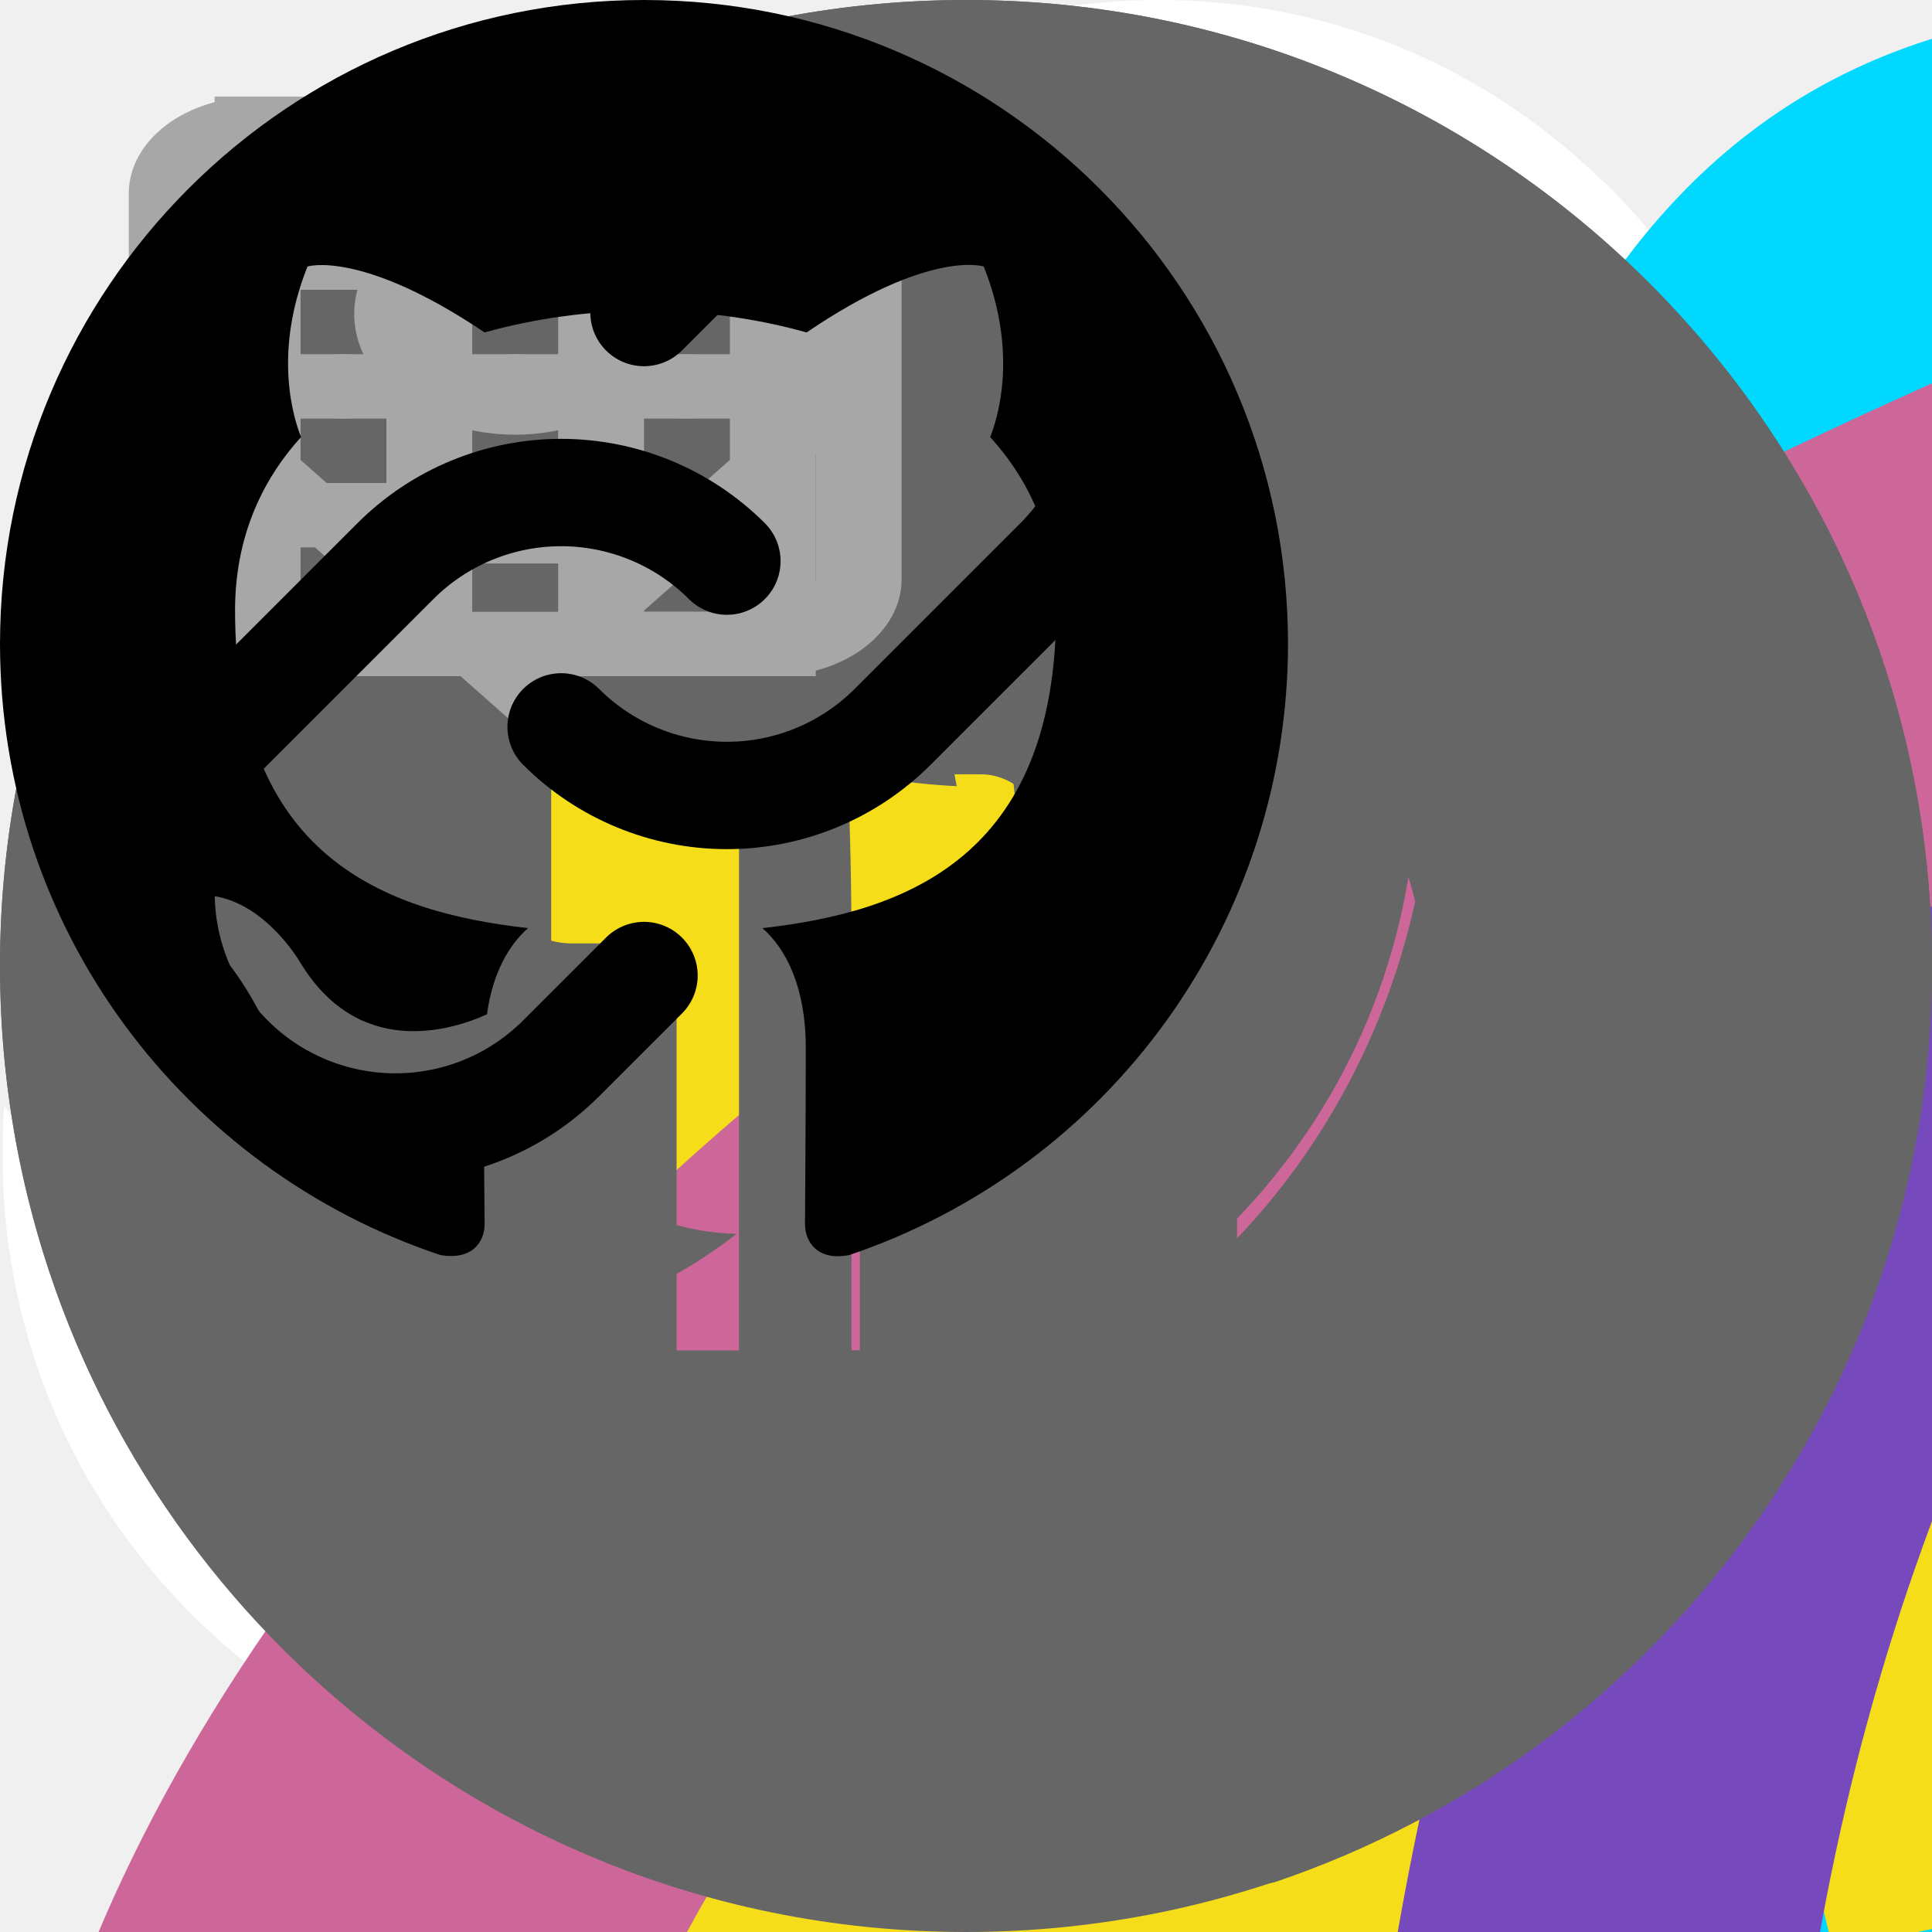
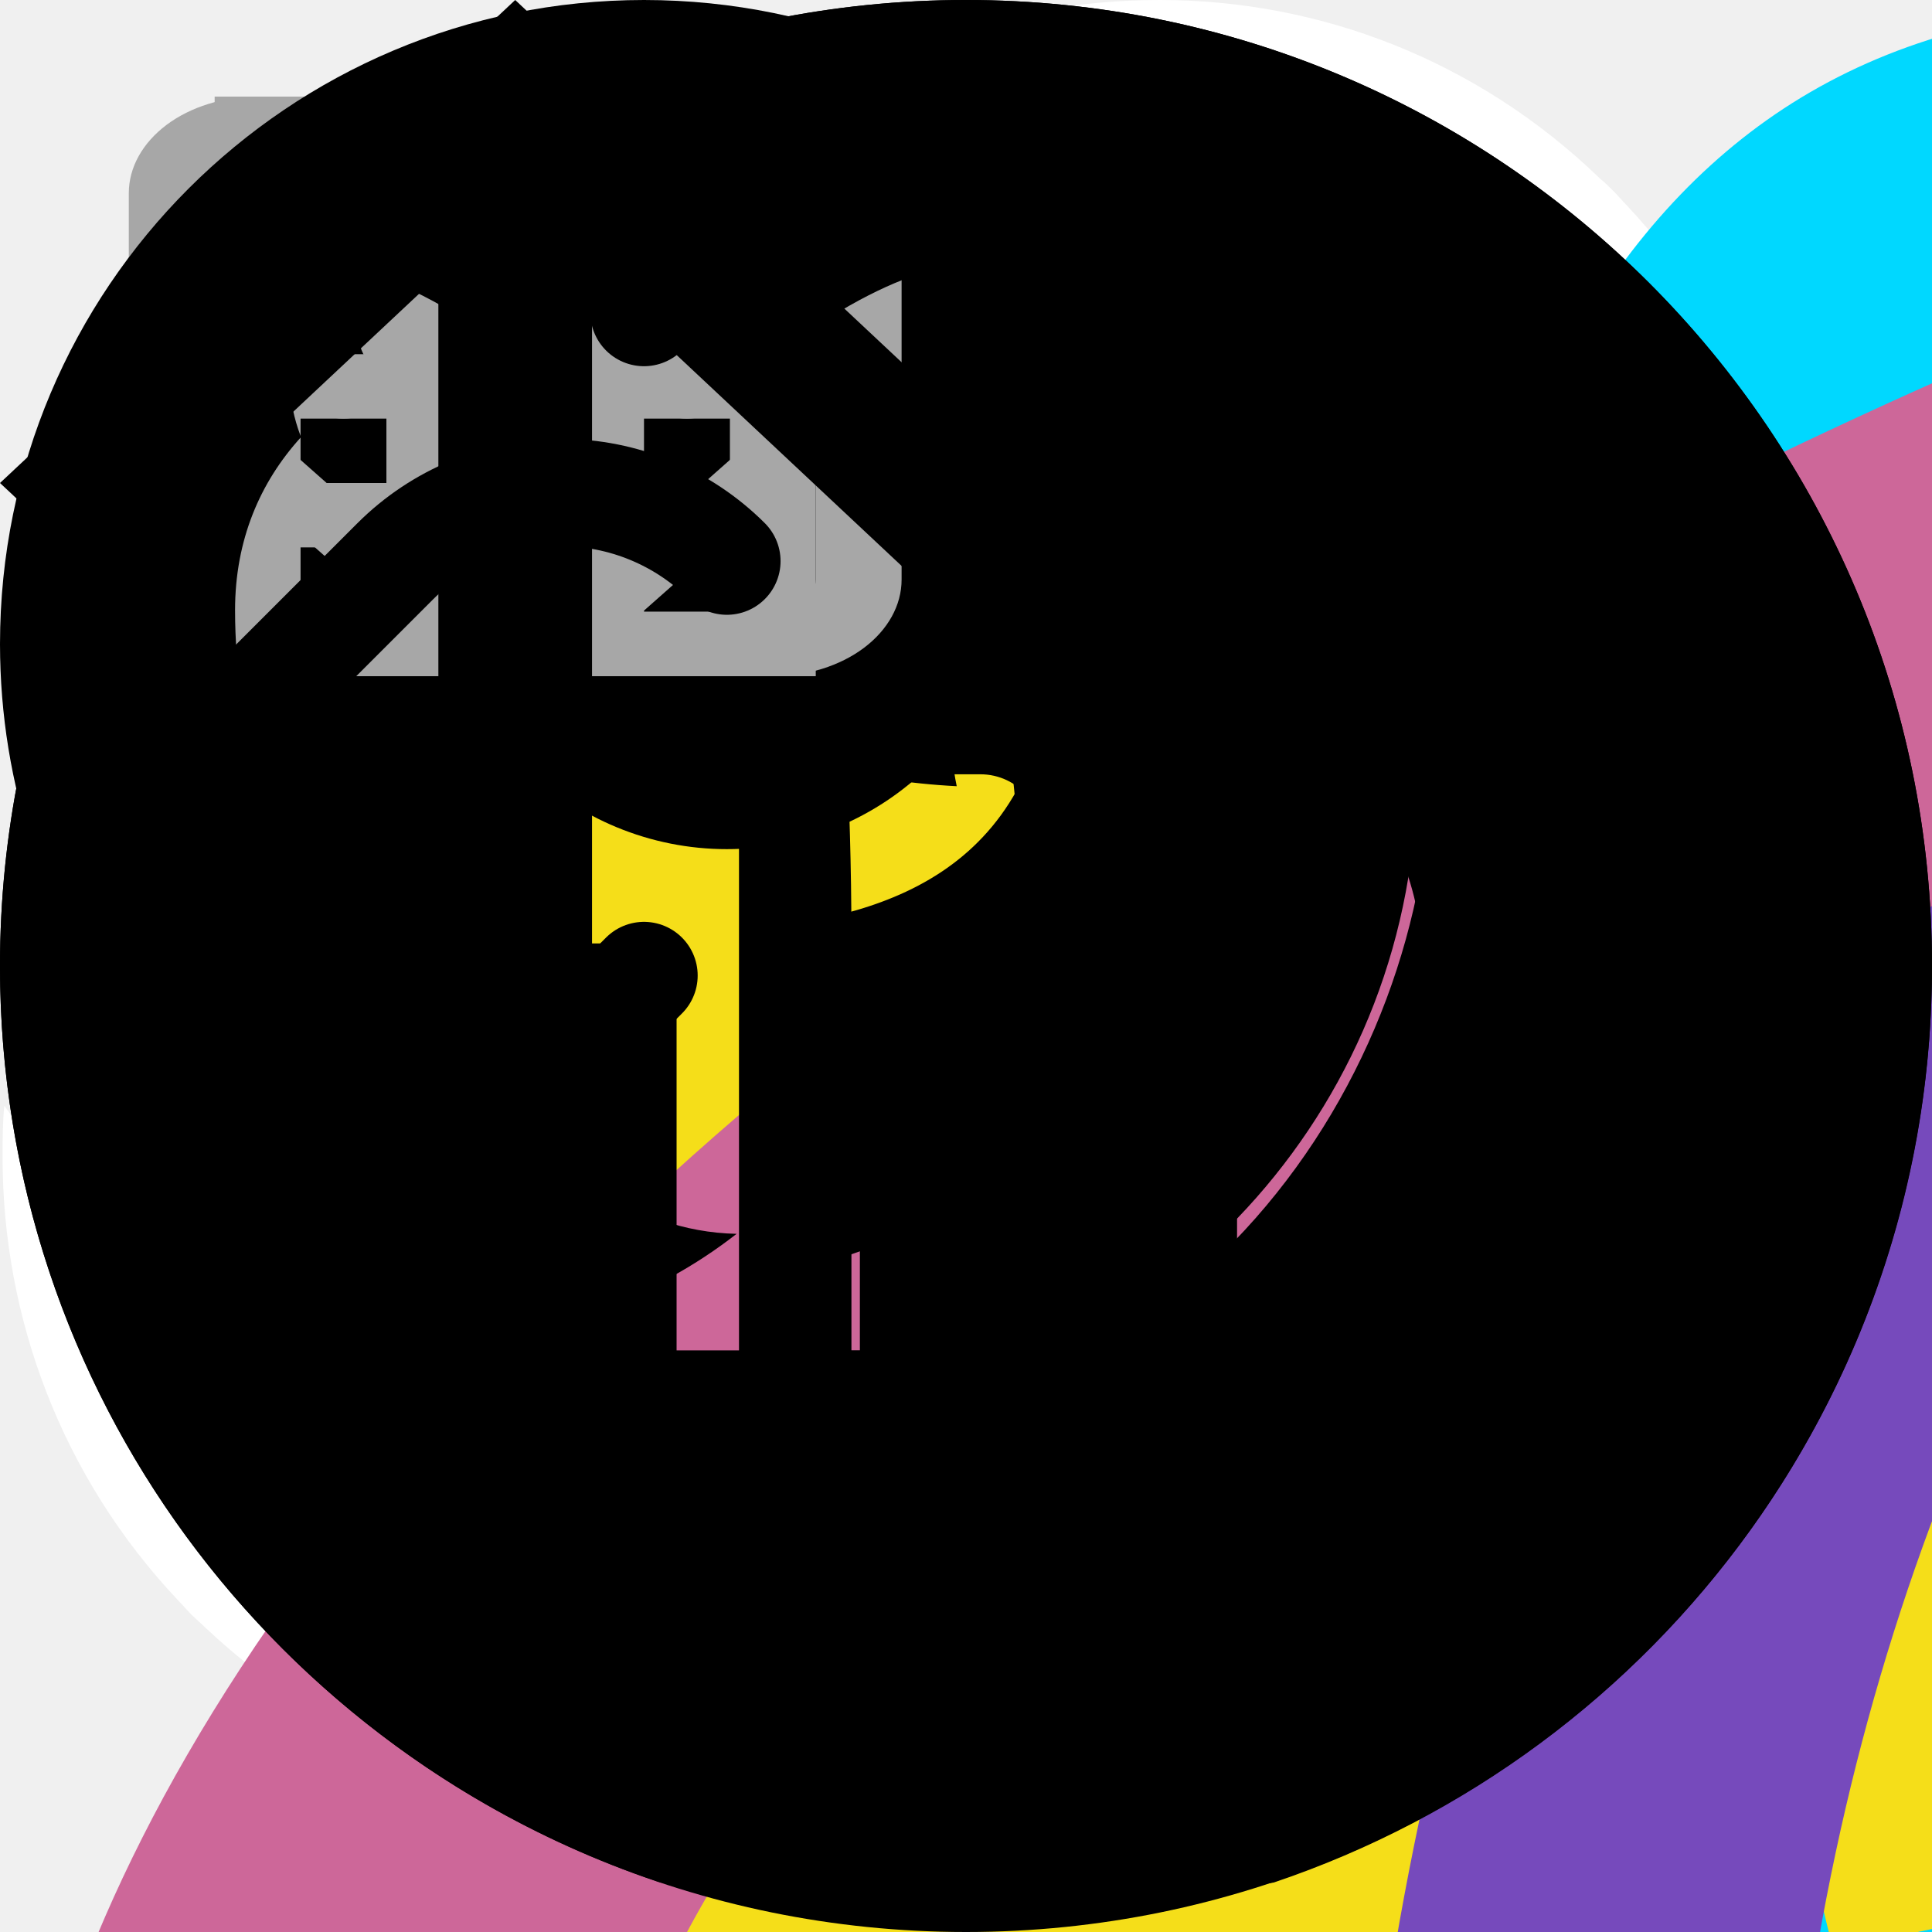
<svg xmlns="http://www.w3.org/2000/svg" width="30" height="30" viewBox="0 0 30 30" fill="none">
  <g id="logo">
    <g id="Icon" clip-path="url(#clip0_405_9370)">
      <path id="Vector" d="M19.741 20.527C19.768 20.447 19.781 20.367 19.795 20.301C19.981 19.541 20.074 18.756 20.074 17.97C20.074 17.823 20.074 17.663 20.074 17.517C20.074 17.397 20.061 17.29 20.048 17.17C19.661 17.716 19.222 18.236 18.742 18.715C17.477 19.981 15.998 20.913 14.426 21.513C14.346 21.54 14.253 21.566 14.173 21.606C13.507 21.846 12.828 22.019 12.135 22.139C11.443 22.259 10.75 22.312 10.057 22.312C9.804 22.312 9.551 22.312 9.298 22.285C9.165 22.285 9.018 22.259 8.885 22.259C8.232 22.192 7.566 22.072 6.927 21.913H6.913C4.889 21.38 2.957 20.314 1.372 18.715C0.879 18.223 0.453 17.716 0.067 17.17C0.04 17.437 0.04 17.703 0.04 17.97C0.04 20.447 0.946 22.925 2.771 24.856C2.837 24.923 2.904 25.003 2.971 25.07C3.037 25.136 3.117 25.203 3.184 25.269C5.115 27.094 7.58 28 10.07 28C11.283 28 12.495 27.787 13.64 27.347C14.919 26.854 16.131 26.095 17.17 25.056C18.476 23.751 19.342 22.192 19.781 20.527H19.741Z" fill="#fff" />
      <path id="Vector_2" d="M8.272 7.473C8.272 7.473 8.246 7.606 8.232 7.673C8.073 8.339 7.979 9.031 7.953 9.724C7.953 9.831 7.953 9.937 7.953 10.044C7.953 10.19 7.953 10.35 7.953 10.497C7.953 10.603 7.966 10.723 7.979 10.83C8.366 10.284 8.805 9.777 9.285 9.284C10.55 8.019 12.029 7.087 13.601 6.487C13.681 6.461 13.747 6.434 13.827 6.407C13.854 6.407 13.867 6.394 13.88 6.381L13.947 6.354C13.947 6.354 13.987 6.341 14.014 6.327H14.04C14.04 6.327 14.12 6.301 14.16 6.274C14.213 6.261 14.253 6.247 14.307 6.234H14.36C14.36 6.234 14.4 6.207 14.413 6.207H14.44C14.44 6.207 14.453 6.207 14.466 6.194H14.493C14.586 6.154 14.693 6.128 14.786 6.101C14.866 6.074 14.946 6.061 15.026 6.048C15.053 6.048 15.066 6.048 15.079 6.034C15.092 6.034 15.119 6.034 15.133 6.021C15.172 6.021 15.212 6.008 15.252 5.994C15.332 5.981 15.412 5.954 15.492 5.941C15.572 5.928 15.652 5.914 15.732 5.901C15.772 5.901 15.799 5.888 15.838 5.874H15.865C15.865 5.874 15.932 5.861 15.972 5.848C16.052 5.834 16.131 5.821 16.211 5.808C16.371 5.781 16.531 5.768 16.691 5.755C16.931 5.728 17.171 5.715 17.41 5.701C17.597 5.701 17.783 5.701 17.97 5.701C18.236 5.701 18.503 5.701 18.756 5.728C19.542 5.781 20.341 5.901 21.1 6.114H21.113C23.138 6.66 25.056 7.713 26.655 9.311C27.148 9.791 27.574 10.31 27.96 10.856C27.987 10.59 27.987 10.323 27.987 10.057C27.987 7.579 27.068 5.115 25.256 3.184C25.19 3.117 25.123 3.037 25.056 2.97C24.99 2.904 24.923 2.837 24.843 2.771C22.925 0.919 20.474 0 18.01 0C16.784 0 15.559 0.213 14.4 0.653C13.108 1.146 11.909 1.905 10.87 2.944C9.564 4.249 8.699 5.808 8.259 7.473H8.272Z" fill="#fff" />
      <path id="Vector_3" d="M2.944 17.13C4.249 18.436 5.808 19.302 7.473 19.741C8.312 19.968 9.178 20.074 10.03 20.074C10.297 20.074 10.563 20.074 10.816 20.048C10.27 19.661 9.764 19.222 9.271 18.742C8.006 17.477 7.073 15.998 6.474 14.426C5.941 13.028 5.675 11.536 5.675 10.057C5.675 9.005 5.808 7.939 6.074 6.913C6.607 4.875 7.673 2.957 9.258 1.359C9.737 0.879 10.244 0.453 10.763 0.08C10.763 0.08 10.79 0.067 10.803 0.053C10.537 0.027 10.27 0.027 10.004 0.027C7.526 0.027 5.049 0.932 3.117 2.757C3.05 2.824 2.97 2.891 2.904 2.957C2.837 3.024 2.771 3.09 2.704 3.17C0.906 5.075 0 7.553 0 10.03C0 11.243 0.213 12.455 0.653 13.614C1.146 14.893 1.905 16.105 2.944 17.144V17.13Z" fill="#fff" />
      <path id="Vector_4" d="M25.07 10.883C23.764 9.578 22.206 8.712 20.541 8.272C19.915 8.099 19.275 8.006 18.622 7.952C18.409 7.939 18.196 7.926 17.97 7.926C17.823 7.926 17.663 7.926 17.517 7.926C17.397 7.926 17.29 7.939 17.17 7.952C17.717 8.339 18.236 8.778 18.716 9.271C19.342 9.897 19.901 10.59 20.367 11.309C20.834 12.028 21.22 12.801 21.513 13.587C22.046 14.999 22.312 16.478 22.312 17.956C22.312 18.356 22.285 18.742 22.259 19.142C22.232 19.408 22.206 19.661 22.152 19.928C22.086 20.327 22.006 20.714 21.899 21.1C21.366 23.138 20.301 25.07 18.716 26.655C18.236 27.134 17.717 27.574 17.17 27.96C17.437 27.987 17.703 27.987 17.97 27.987C20.447 27.987 22.912 27.081 24.843 25.256C24.91 25.189 24.976 25.123 25.056 25.056C25.136 24.989 25.189 24.923 25.256 24.843C27.081 22.912 27.987 20.447 27.987 17.97C27.987 16.757 27.774 15.545 27.334 14.4C26.841 13.107 26.082 11.909 25.043 10.87L25.07 10.883Z" fill="#fff" />
    </g>
    <defs>
      <clipPath id="clip0_405_9370">
        <rect width="28" height="28" fill="currentColor" />
      </clipPath>
    </defs>
  </g>
  <g id="css">
    <path id="Vector" d="M22.133 101.154L13.71 7.438H106.29L97.856 101.139L59.944 111.562L22.133 101.154Z" fill="#1572B6" />
    <path id="Vector_2" d="M60 103.597L90.638 95.174L97.845 15.102H60V103.597Z" fill="#33A9DC" />
    <path id="Vector_3" d="M60 49.054H75.338L76.395 37.284H60V25.79H89.062L88.785 28.872L85.939 60.549H60V49.054Z" fill="white" />
    <path id="Vector_4" d="M60.071 78.904L60.019 78.919L47.111 75.461L46.286 66.294H34.65L36.274 84.341L60.015 90.879L60.071 90.864V78.904Z" fill="#EBEBEB" />
    <path id="Vector_5" d="M74.351 60.062L72.956 75.453L60.03 78.912V90.871L83.79 84.341L83.966 82.4L85.98 60.062H74.351Z" fill="white" />
    <path id="Vector_6" d="M60.041 25.79V37.284H32.044L31.811 34.7L31.282 28.872L31.005 25.79H60.041ZM60 49.054V60.549H47.254L47.021 57.964L46.496 52.137L46.219 49.054H60Z" fill="#EBEBEB" />
  </g>
  <g id="git">
    <g clip-path="url(#clip0_2_5685)">
      <path id="Vector" d="M103.02 47.822L57.176 1.98C54.537 -0.66 50.255 -0.66 47.613 1.98L38.094 11.5L50.17 23.576C52.976 22.628 56.194 23.264 58.431 25.501C60.679 27.753 61.311 30.998 60.339 33.813L71.978 45.452C74.793 44.482 78.042 45.109 80.291 47.362C83.434 50.504 83.434 55.596 80.291 58.74C77.147 61.884 72.055 61.884 68.909 58.74C66.545 56.373 65.961 52.901 67.158 49.989L56.305 39.135L56.303 67.697C57.09 68.086 57.809 68.6 58.431 69.219C61.574 72.361 61.574 77.453 58.431 80.6C55.287 83.742 50.193 83.742 47.053 80.6C43.91 77.453 43.91 72.361 47.053 69.219C47.807 68.466 48.702 67.869 49.687 67.463V38.635C48.7 38.232 47.805 37.635 47.053 36.879C44.672 34.501 44.1 31.007 45.32 28.083L33.415 16.177L1.981 47.61C-0.66 50.252 -0.66 54.535 1.981 57.175L47.826 103.018C50.465 105.658 54.746 105.658 57.389 103.018L103.019 57.388C105.66 54.747 105.66 50.462 103.019 47.822" fill="#DE4C36" />
    </g>
    <defs>
      <clipPath id="clip0_2_5685">
        <rect width="105" height="105" fill="white" />
      </clipPath>
    </defs>
  </g>
  <g id="github">
    <path id="Vector" fill-rule="evenodd" clip-rule="evenodd" d="M44 0C19.69 0 0 19.69 0 44C0 63.47 12.595 79.915 30.085 85.745C32.285 86.13 33.11 84.81 33.11 83.655C33.11 82.61 33.055 79.145 33.055 75.46C22 77.495 19.14 72.765 18.26 70.29C17.765 69.025 15.62 65.12 13.75 64.075C12.21 63.25 10.01 61.215 13.695 61.16C17.16 61.105 19.635 64.35 20.46 65.67C24.42 72.325 30.745 70.455 33.275 69.3C33.66 66.44 34.815 64.515 36.08 63.415C26.29 62.315 16.06 58.52 16.06 41.69C16.06 36.905 17.765 32.945 20.57 29.865C20.13 28.765 18.59 24.255 21.01 18.205C21.01 18.205 24.695 17.05 33.11 22.715C36.63 21.725 40.37 21.23 44.11 21.23C47.85 21.23 51.59 21.725 55.11 22.715C63.525 16.995 67.21 18.205 67.21 18.205C69.63 24.255 68.09 28.765 67.65 29.865C70.455 32.945 72.16 36.85 72.16 41.69C72.16 58.575 61.875 62.315 52.085 63.415C53.68 64.79 55.055 67.43 55.055 71.555C55.055 77.44 55 82.17 55 83.655C55 84.81 55.825 86.185 58.025 85.745C66.76 82.796 74.35 77.182 79.727 69.694C85.104 62.205 87.997 53.219 88 44C88 19.69 68.31 0 44 0Z" fill="black" />
  </g>
  <g id="html">
    <path id="Vector" d="M22.132 102.004L13.706 7.5H106.294L97.856 101.989L59.944 112.5L22.132 102.004Z" fill="#E44F26" />
    <path id="Vector_2" d="M60 104.468L90.638 95.974L97.845 15.229H60V104.468Z" fill="#F1662A" />
    <path id="Vector_3" d="M60 50.276H44.663L43.605 38.407H60V26.816H30.938L31.215 29.929L34.061 61.867H60V50.276ZM60 80.377L59.947 80.392L47.04 76.909L46.215 67.665H34.579L36.203 85.86L59.947 92.453L60 92.438V80.377Z" fill="#EBEBEB" />
    <path id="Vector_4" d="M59.959 50.276V61.867H74.231L72.889 76.901L59.959 80.389V92.449L83.723 85.86L83.895 83.903L86.618 53.389L86.903 50.276H59.959ZM59.959 26.816V38.407H87.957L88.189 35.805L88.718 29.929L88.995 26.816H59.959Z" fill="white" />
  </g>
  <g id="js">
    <path id="Vector" d="M7.5 7.5H112.5V112.5H7.5V7.5Z" fill="#F5DE19" />
    <path id="Vector_2" d="M78.034 89.531C78.928 91.349 80.318 92.876 82.043 93.938C83.768 94.999 85.758 95.552 87.784 95.531C91.871 95.531 94.485 93.487 94.485 90.656C94.485 87.281 91.8 86.074 87.3 84.105L84.832 83.047C77.707 80.014 72.983 76.215 72.983 68.183C72.983 60.784 78.608 55.148 87.431 55.148C90.288 54.941 93.142 55.581 95.637 56.986C98.132 58.391 100.159 60.499 101.464 63.049L93.75 67.98C93.248 66.716 92.373 65.635 91.242 64.879C90.111 64.124 88.776 63.73 87.416 63.75C86.823 63.691 86.224 63.755 85.657 63.94C85.09 64.125 84.567 64.427 84.123 64.824C83.679 65.222 83.323 65.709 83.077 66.252C82.831 66.795 82.701 67.384 82.695 67.98C82.695 70.939 84.529 72.139 88.763 73.98L91.23 75.037C99.615 78.634 104.355 82.297 104.355 90.536C104.355 99.42 97.376 104.287 88.005 104.287C84.354 104.52 80.713 103.691 77.522 101.901C74.332 100.11 71.727 97.434 70.024 94.196L78.034 89.531ZM43.178 90.386C44.726 93.135 46.136 95.46 49.526 95.46C52.766 95.46 54.814 94.192 54.814 89.261V55.71H64.68V89.392C64.68 99.608 58.68 104.257 49.946 104.257C46.859 104.426 43.793 103.657 41.151 102.051C38.51 100.444 36.416 98.076 35.145 95.257L43.178 90.386Z" fill="black" />
  </g>
  <g id="react">
    <g clip-path="url(#clip0_2_5687)">
      <path id="Vector" d="M92.906 32.703C91.703 32.289 90.49 31.905 89.269 31.552C89.474 30.711 89.663 29.879 89.83 29.062C92.584 15.648 90.784 4.842 84.636 1.284C78.742 -2.127 69.102 1.429 59.366 9.933C58.406 10.773 57.468 11.637 56.552 12.524C55.939 11.934 55.315 11.356 54.68 10.789C44.477 1.696 34.249 -2.136 28.108 1.432C22.219 4.854 20.475 15.013 22.954 27.725C23.2 28.984 23.479 30.237 23.789 31.482C22.341 31.895 20.944 32.334 19.607 32.802C7.644 36.988 0.005 43.548 0.005 50.353C0.005 57.381 8.206 64.43 20.666 68.704C21.676 69.049 22.695 69.369 23.721 69.663C23.387 71.004 23.092 72.354 22.834 73.711C20.471 86.204 22.316 96.122 28.189 99.522C34.255 103.033 44.437 99.425 54.35 90.727C55.154 90.02 55.941 89.293 56.708 88.546C57.7 89.507 58.719 90.439 59.763 91.343C69.366 99.636 78.85 102.985 84.718 99.576C90.778 96.055 92.748 85.4 90.191 72.436C89.989 71.42 89.763 70.409 89.513 69.405C90.228 69.192 90.93 68.973 91.614 68.746C104.567 64.438 112.995 57.475 112.995 50.353C112.995 43.523 105.109 36.919 92.906 32.703ZM90.096 64.147C89.478 64.353 88.844 64.55 88.198 64.743C86.768 60.2 84.838 55.368 82.477 50.376C84.73 45.504 86.586 40.734 87.976 36.22C89.132 36.556 90.253 36.91 91.335 37.283C101.791 40.896 108.168 46.237 108.168 50.353C108.168 54.737 101.28 60.428 90.096 64.147ZM85.456 73.376C86.586 79.109 86.748 84.292 85.999 88.344C85.326 91.984 83.973 94.412 82.299 95.384C78.738 97.453 71.123 94.764 62.911 87.671C61.94 86.831 60.993 85.963 60.07 85.07C63.254 81.576 66.436 77.513 69.541 73.001C75.004 72.514 80.164 71.719 84.844 70.633C85.069 71.543 85.273 72.457 85.456 73.376ZM38.526 95.026C35.047 96.259 32.276 96.295 30.601 95.325C27.037 93.262 25.555 85.298 27.576 74.615C27.816 73.353 28.091 72.097 28.401 70.85C33.029 71.878 38.152 72.617 43.627 73.062C46.754 77.478 50.028 81.536 53.327 85.089C52.626 85.77 51.908 86.434 51.174 87.079C46.79 90.925 42.397 93.654 38.526 95.026ZM22.228 64.12C16.718 62.23 12.168 59.774 9.049 57.093C6.246 54.685 4.832 52.293 4.832 50.353C4.832 46.223 10.966 40.956 21.196 37.377C22.438 36.943 23.737 36.533 25.085 36.148C26.5 40.764 28.354 45.59 30.592 50.471C28.325 55.423 26.444 60.327 25.016 64.997C24.08 64.728 23.15 64.436 22.228 64.12ZM27.691 26.795C25.567 15.903 26.978 7.687 30.527 5.625C34.307 3.429 42.665 6.56 51.475 14.412C52.05 14.925 52.615 15.448 53.171 15.982C49.888 19.52 46.644 23.548 43.545 27.937C38.231 28.431 33.144 29.225 28.468 30.289C28.18 29.131 27.921 27.966 27.691 26.795V26.795ZM76.43 38.874C75.325 36.959 74.18 35.068 72.994 33.202C76.599 33.66 80.053 34.267 83.297 35.01C82.323 38.142 81.109 41.417 79.681 44.775C78.636 42.787 77.553 40.819 76.43 38.874ZM56.554 19.444C58.781 21.865 61.01 24.568 63.203 27.5C58.755 27.289 54.298 27.289 49.849 27.498C52.044 24.592 54.293 21.893 56.554 19.444ZM36.551 38.907C35.442 40.837 34.379 42.792 33.361 44.771C31.956 41.425 30.753 38.136 29.771 34.958C32.995 34.235 36.433 33.643 40.015 33.194C38.816 35.07 37.661 36.975 36.551 38.907V38.907ZM40.118 67.857C36.417 67.442 32.927 66.881 29.704 66.177C30.702 62.943 31.931 59.583 33.367 56.165C34.389 58.146 35.457 60.103 36.57 62.033C37.715 64.018 38.9 65.961 40.118 67.857ZM56.688 81.603C54.4 79.126 52.118 76.385 49.889 73.437C52.053 73.522 54.258 73.566 56.5 73.566C58.803 73.566 61.08 73.514 63.32 73.414C61.12 76.415 58.899 79.159 56.688 81.603ZM79.726 55.991C81.237 59.446 82.509 62.788 83.52 65.967C80.244 66.717 76.707 67.321 72.98 67.77C74.174 65.87 75.331 63.946 76.449 62C77.586 60.021 78.678 58.018 79.726 55.991ZM72.268 59.579C70.556 62.563 68.749 65.491 66.847 68.357C63.404 68.602 59.952 68.723 56.5 68.722C52.984 68.722 49.563 68.612 46.27 68.397C44.319 65.538 42.477 62.605 40.747 59.606H40.748C39.026 56.623 37.418 53.575 35.926 50.468C37.414 47.362 39.017 44.312 40.733 41.327L40.733 41.327C42.448 38.341 44.275 35.421 46.211 32.573C49.571 32.318 53.017 32.185 56.499 32.185H56.5C59.998 32.185 63.448 32.319 66.808 32.577C68.724 35.419 70.54 38.33 72.252 41.301C73.974 44.28 75.598 47.315 77.123 50.4C75.614 53.517 73.994 56.578 72.268 59.579ZM82.225 5.481C86.009 7.671 87.48 16.502 85.103 28.084C84.951 28.823 84.781 29.576 84.595 30.339C79.907 29.253 74.817 28.445 69.487 27.943C66.383 23.506 63.166 19.472 59.936 15.979C60.782 15.16 61.649 14.363 62.535 13.587C70.877 6.301 78.673 3.425 82.225 5.481ZM56.5 40.226C62.072 40.226 66.59 44.76 66.59 50.353C66.59 55.946 62.072 60.48 56.5 60.48C50.928 60.48 46.41 55.946 46.41 50.353C46.41 44.76 50.928 40.226 56.5 40.226Z" fill="#00D8FF" />
    </g>
    <defs>
      <clipPath id="clip0_2_5687">
        <rect width="113" height="101" fill="white" />
      </clipPath>
    </defs>
  </g>
  <g id="redux">
    <path id="Vector" d="M72.697 69.563C76.569 69.162 79.506 65.824 79.373 61.818C79.239 57.813 75.901 54.609 71.896 54.609H71.629C67.49 54.742 64.286 58.214 64.419 62.352C64.553 64.355 65.354 66.091 66.555 67.293C62.016 76.239 55.073 82.781 44.659 88.255C37.583 91.993 30.24 93.329 22.897 92.394C16.889 91.593 12.216 88.923 9.278 84.516C5.006 77.974 4.606 70.897 8.211 63.821C10.748 58.748 14.752 55.009 17.289 53.14C16.755 51.404 15.954 48.467 15.554 46.331C-3.806 60.35 -1.803 79.309 4.072 88.255C8.477 94.931 17.423 99.07 27.303 99.07C29.973 99.07 32.643 98.803 35.313 98.136C52.403 94.797 65.354 84.65 72.697 69.563ZM96.195 53.007C86.048 41.123 71.095 34.581 54.005 34.581H51.869C50.668 32.178 48.131 30.575 45.327 30.575H45.06C40.921 30.709 37.717 34.18 37.85 38.32C37.984 42.325 41.322 45.529 45.327 45.529H45.594C48.531 45.396 51.068 43.527 52.136 40.99H54.539C64.686 40.99 74.299 43.927 82.978 49.668C89.653 54.075 94.46 59.816 97.13 66.759C99.4 72.366 99.266 77.841 96.863 82.514C93.125 89.59 86.85 93.462 78.572 93.462C73.231 93.462 68.158 91.86 65.487 90.658C64.019 91.993 61.348 94.129 59.479 95.465C65.221 98.135 71.095 99.604 76.703 99.604C89.52 99.604 98.999 92.528 102.604 85.451C106.476 77.707 106.209 64.355 96.195 53.007ZM28.371 71.832C28.505 75.838 31.842 79.042 35.847 79.042H36.115C40.254 78.909 43.458 75.437 43.324 71.298C43.191 67.292 39.853 64.088 35.847 64.088H35.581C35.313 64.088 34.913 64.088 34.646 64.221C29.172 55.142 26.902 45.262 27.704 34.581C28.237 26.57 30.908 19.627 35.581 13.885C39.453 8.945 46.929 6.542 52.003 6.409C66.155 6.141 72.163 23.766 72.564 30.842C74.299 31.243 77.237 32.178 79.239 32.845C77.637 11.216 64.286 0 51.469 0C39.452 0 28.371 8.679 23.965 21.496C17.823 38.587 21.829 55.009 29.305 67.96C28.638 68.895 28.237 70.364 28.371 71.832V71.832Z" fill="#764ABC" />
  </g>
  <g id="sass">
    <g clip-path="url(#clip0_2_5689)">
      <path id="Vector" d="M100.673 50.077C96.603 50.097 93.065 51.069 90.103 52.506C89.016 50.372 87.93 48.471 87.738 47.076C87.525 45.449 87.269 44.456 87.525 42.512C87.781 40.568 88.931 37.8 88.91 37.589C88.889 37.378 88.654 36.385 86.31 36.364C83.966 36.342 81.941 36.807 81.707 37.42C81.472 38.033 81.025 39.427 80.727 40.864C80.322 42.977 76.039 50.52 73.588 54.471C72.799 52.929 72.117 51.577 71.968 50.499C71.755 48.872 71.499 47.879 71.755 45.935C72.011 43.991 73.162 41.224 73.14 41.012C73.119 40.801 72.884 39.807 70.54 39.787C68.196 39.765 66.171 40.23 65.937 40.843C65.703 41.456 65.447 42.892 64.957 44.287C64.467 45.682 58.777 58.275 57.285 61.529C56.682 62.845 56.05 64.149 55.389 65.438C55.389 65.438 55.367 65.501 55.303 65.607C55.095 66.011 54.882 66.412 54.664 66.811V66.832C54.344 67.403 54.004 67.931 53.833 67.931C53.705 67.931 53.471 66.409 53.876 64.339C54.728 59.965 56.752 53.161 56.731 52.929C56.731 52.802 57.115 51.619 55.41 51.006C53.748 50.393 53.151 51.407 53.002 51.407C52.853 51.407 52.746 51.767 52.746 51.767C52.746 51.767 54.6 44.118 49.209 44.118C45.842 44.118 41.196 47.773 38.894 51.069C36.278 52.481 33.664 53.897 31.052 55.317C29.795 56.014 28.495 56.711 27.28 57.366C27.195 57.282 27.11 57.176 27.024 57.092C20.503 50.182 8.442 45.301 8.953 36.026C9.145 32.645 10.317 23.77 32.118 12.995C50.061 4.226 64.339 6.655 66.811 12.044C70.348 19.735 59.161 34.018 40.62 36.089C33.545 36.871 29.837 34.166 28.9 33.152C27.92 32.095 27.77 32.032 27.408 32.243C26.811 32.561 27.195 33.511 27.408 34.06C27.962 35.497 30.242 38.033 34.099 39.28C37.509 40.378 45.799 40.991 55.836 37.145C67.067 32.835 75.847 20.855 73.268 10.818C70.689 0.634 53.641 -2.726 37.509 2.958C27.92 6.339 17.52 11.663 10.04 18.594C1.154 26.834 -0.253 33.997 0.322 36.998C2.39 47.647 17.201 54.577 23.125 59.711C22.826 59.88 22.549 60.029 22.315 60.156C19.353 61.613 8.058 67.466 5.245 73.657C2.049 80.672 5.757 85.701 8.208 86.376C15.815 88.469 23.636 84.708 27.834 78.495C32.032 72.283 31.521 64.212 29.582 60.514C29.56 60.472 29.539 60.43 29.496 60.388C30.264 59.944 31.052 59.479 31.819 59.035C33.23 58.209 34.658 57.413 36.103 56.647C35.378 58.613 34.845 60.958 34.59 64.339C34.27 68.311 35.91 73.466 38.063 75.495C39.022 76.383 40.151 76.404 40.876 76.404C43.391 76.404 44.52 74.333 45.778 71.882C47.312 68.882 48.697 65.395 48.697 65.395C48.697 65.395 46.971 74.819 51.66 74.819C53.364 74.819 55.09 72.621 55.858 71.502V71.523C55.858 71.523 55.9 71.459 55.986 71.311C56.156 71.037 56.262 70.867 56.262 70.867V70.826C56.944 69.642 58.479 66.959 60.759 62.5C63.7 56.753 66.534 49.57 66.534 49.57C66.534 49.57 66.79 51.323 67.663 54.239C68.175 55.95 69.24 57.831 70.093 59.648C69.411 60.599 68.985 61.127 68.985 61.127L69.006 61.148C68.452 61.867 67.855 62.648 67.195 63.409C64.872 66.156 62.102 69.305 61.718 70.213C61.27 71.29 61.377 72.072 62.23 72.706C62.847 73.171 63.955 73.234 65.085 73.171C67.174 73.023 68.644 72.516 69.368 72.199C70.498 71.798 71.819 71.185 73.055 70.276C75.335 68.607 76.72 66.219 76.593 63.071C76.528 61.339 75.953 59.606 75.25 57.979C75.463 57.683 75.655 57.387 75.868 57.092C79.469 51.872 82.261 46.146 82.261 46.146C82.261 46.146 82.517 47.9 83.391 50.816C83.817 52.295 84.691 53.901 85.457 55.464C82.069 58.19 79.981 61.359 79.235 63.43C77.893 67.276 78.936 69.008 80.918 69.41C81.813 69.6 83.092 69.177 84.03 68.776C85.223 68.396 86.63 67.741 87.972 66.768C90.253 65.1 92.447 62.775 92.32 59.627C92.255 58.19 91.872 56.774 91.339 55.401C94.216 54.218 97.924 53.563 102.655 54.112C112.799 55.295 114.802 61.571 114.418 64.212C114.035 66.853 111.904 68.29 111.201 68.734C110.497 69.178 110.263 69.325 110.327 69.642C110.412 70.107 110.753 70.086 111.35 70.001C112.181 69.854 116.678 67.867 116.869 63.008C117.189 56.796 111.222 50.013 100.673 50.077ZM22.421 76.235C19.054 79.869 14.366 81.242 12.342 80.08C10.168 78.833 11.02 73.466 15.155 69.621C17.669 67.276 20.908 65.099 23.061 63.768C23.551 63.472 24.276 63.05 25.149 62.522C25.298 62.437 25.384 62.395 25.384 62.395L25.895 62.078C27.408 67.571 25.959 72.41 22.421 76.235ZM46.928 59.711C45.756 62.543 43.306 69.79 41.814 69.389C40.535 69.051 39.747 63.557 41.558 58.127C42.474 55.401 44.414 52.147 45.543 50.88C47.376 48.851 49.401 48.174 49.89 48.999C50.509 50.077 47.653 57.937 46.928 59.711ZM67.152 69.304C66.662 69.558 66.193 69.727 65.98 69.6C65.831 69.515 66.193 69.177 66.193 69.177C66.193 69.177 68.729 66.473 69.731 65.247C70.306 64.529 70.988 63.684 71.713 62.733V63.008C71.713 66.24 68.558 68.417 67.152 69.304H67.152ZM82.751 65.776C82.389 65.522 82.453 64.677 83.667 62.035C84.136 61 85.244 59.268 87.141 57.599C87.354 58.275 87.504 58.93 87.482 59.542C87.461 63.62 84.52 65.142 82.751 65.776Z" fill="#CD6799" />
    </g>
    <defs>
      <clipPath id="clip0_2_5689">
        <rect width="117" height="87" fill="white" />
      </clipPath>
    </defs>
  </g>
  <g id="tailwind">
    <path id="Vector" d="M36.844 56.084C40.665 40.801 50.217 33.159 65.5 33.159C88.425 33.159 91.291 50.353 102.753 53.219C110.395 55.129 117.081 52.264 122.812 44.622C118.992 59.905 109.44 67.547 94.156 67.547C71.231 67.547 68.366 50.353 56.903 47.487C49.261 45.577 42.575 48.443 36.844 56.084ZM8.188 90.472C12.008 75.189 21.56 67.547 36.844 67.547C59.769 67.547 62.634 84.741 74.097 87.606C81.739 89.517 88.425 86.651 94.156 79.009C90.335 94.293 80.783 101.934 65.5 101.934C42.575 101.934 39.709 84.741 28.247 81.875C20.605 79.965 13.919 82.83 8.188 90.472Z" fill="#44A8B3" />
  </g>
  <g id="vscode">
    <path id="Vector" d="M101.535 17.605L81.354 7.889C80.214 7.339 78.932 7.158 77.685 7.37C76.437 7.582 75.287 8.177 74.393 9.072L8.33 69.3C7.529 70.027 7.049 71.043 6.996 72.124C6.944 73.205 7.323 74.263 8.05 75.064C8.138 75.159 8.225 75.25 8.32 75.334L13.713 80.234C14.418 80.875 15.325 81.25 16.277 81.292C17.229 81.334 18.166 81.042 18.925 80.465L98.497 20.125C99.098 19.669 99.814 19.39 100.566 19.319C101.317 19.248 102.073 19.388 102.749 19.723C103.425 20.058 103.993 20.576 104.391 21.217C104.789 21.858 105 22.598 105 23.352V23.117C105 21.966 104.675 20.837 104.062 19.862C103.449 18.887 102.573 18.105 101.535 17.605Z" fill="#0065A9" />
    <path id="Vector_2" d="M101.535 94.395L81.354 104.115C80.214 104.662 78.932 104.843 77.685 104.631C76.438 104.419 75.288 103.825 74.393 102.932L8.33 42.7C7.529 41.973 7.049 40.957 6.996 39.876C6.944 38.795 7.323 37.737 8.05 36.935C8.138 36.841 8.225 36.75 8.32 36.666L13.713 31.766C14.419 31.122 15.328 30.746 16.282 30.704C17.237 30.662 18.175 30.956 18.935 31.535L98.497 91.875C99.098 92.331 99.814 92.61 100.566 92.681C101.317 92.752 102.073 92.612 102.749 92.277C103.425 91.942 103.993 91.424 104.391 90.783C104.789 90.142 105 89.403 105 88.648V88.9C104.996 90.049 104.669 91.173 104.057 92.145C103.444 93.117 102.57 93.897 101.535 94.395Z" fill="#007ACC" />
    <path id="Vector_3" d="M81.354 104.114C80.214 104.662 78.932 104.843 77.685 104.631C76.438 104.419 75.287 103.825 74.392 102.931C74.895 103.428 75.533 103.764 76.226 103.899C76.919 104.034 77.637 103.962 78.289 103.691C78.941 103.42 79.499 102.963 79.892 102.376C80.285 101.79 80.497 101.1 80.5 100.394V11.606C80.501 10.896 80.29 10.203 79.897 9.613C79.502 9.023 78.942 8.563 78.287 8.292C77.631 8.02 76.91 7.949 76.214 8.088C75.518 8.227 74.879 8.57 74.378 9.072C75.273 8.177 76.423 7.582 77.67 7.37C78.917 7.157 80.2 7.337 81.34 7.885L101.517 17.587C102.559 18.084 103.438 18.866 104.054 19.841C104.67 20.817 104.998 21.946 105 23.1V88.9C105 90.053 104.675 91.182 104.061 92.158C103.447 93.134 102.571 93.917 101.531 94.416L81.354 104.114Z" fill="#1F9CF0" />
  </g>
  <g id="git-link">
-     <path id="Vector" fill-rule="evenodd" clip-rule="evenodd" d="M15 0C6.713 0 0 6.713 0 15C0 21.637 4.294 27.244 10.256 29.231C11.006 29.363 11.287 28.913 11.287 28.519C11.287 28.163 11.269 26.981 11.269 25.725C7.5 26.419 6.525 24.806 6.225 23.962C6.056 23.531 5.325 22.2 4.688 21.844C4.162 21.562 3.413 20.869 4.669 20.85C5.85 20.831 6.694 21.938 6.975 22.387C8.325 24.656 10.481 24.019 11.344 23.625C11.475 22.65 11.869 21.994 12.3 21.619C8.963 21.244 5.475 19.95 5.475 14.213C5.475 12.581 6.056 11.231 7.013 10.181C6.862 9.806 6.338 8.269 7.162 6.206C7.162 6.206 8.419 5.812 11.287 7.744C12.488 7.406 13.762 7.237 15.037 7.237C16.312 7.237 17.587 7.406 18.788 7.744C21.656 5.794 22.913 6.206 22.913 6.206C23.738 8.269 23.212 9.806 23.062 10.181C24.019 11.231 24.6 12.562 24.6 14.213C24.6 19.969 21.094 21.244 17.756 21.619C18.3 22.087 18.769 22.988 18.769 24.394C18.769 26.4 18.75 28.012 18.75 28.519C18.75 28.913 19.031 29.381 19.781 29.231C22.759 28.226 25.346 26.312 27.18 23.759C29.013 21.206 29.999 18.143 30 15C30 6.713 23.288 0 15 0Z" fill="#666666" />
+     <path id="Vector" fill-rule="evenodd" clip-rule="evenodd" d="M15 0C6.713 0 0 6.713 0 15C0 21.637 4.294 27.244 10.256 29.231C11.006 29.363 11.287 28.913 11.287 28.519C11.287 28.163 11.269 26.981 11.269 25.725C7.5 26.419 6.525 24.806 6.225 23.962C6.056 23.531 5.325 22.2 4.688 21.844C4.162 21.562 3.413 20.869 4.669 20.85C5.85 20.831 6.694 21.938 6.975 22.387C8.325 24.656 10.481 24.019 11.344 23.625C11.475 22.65 11.869 21.994 12.3 21.619C8.963 21.244 5.475 19.95 5.475 14.213C5.475 12.581 6.056 11.231 7.013 10.181C6.862 9.806 6.338 8.269 7.162 6.206C7.162 6.206 8.419 5.812 11.287 7.744C12.488 7.406 13.762 7.237 15.037 7.237C16.312 7.237 17.587 7.406 18.788 7.744C21.656 5.794 22.913 6.206 22.913 6.206C23.738 8.269 23.212 9.806 23.062 10.181C24.019 11.231 24.6 12.562 24.6 14.213C24.6 19.969 21.094 21.244 17.756 21.619C18.3 22.087 18.769 22.988 18.769 24.394C18.769 26.4 18.75 28.012 18.75 28.519C18.75 28.913 19.031 29.381 19.781 29.231C22.759 28.226 25.346 26.312 27.18 23.759C29.013 21.206 29.999 18.143 30 15C30 6.713 23.288 0 15 0Z" fill="currentColor" />
  </g>
  <g id="linkedIn">
    <g clip-path="url(#clip0_2_5677)">
-       <path d="M15 0.6C7.047 0.6 0.6 7.047 0.6 15C0.6 22.953 7.047 29.4 15 29.4C22.953 29.4 29.4 22.953 29.4 15C29.4 7.047 22.953 0.6 15 0.6ZM11.475 20.969H8.559V11.585H11.475V20.969ZM9.999 10.433C9.078 10.433 8.483 9.78 8.483 8.973C8.483 8.15 9.096 7.517 10.037 7.517C10.977 7.517 11.553 8.15 11.571 8.973C11.571 9.78 10.977 10.433 9.999 10.433ZM22.125 20.969H19.209V15.768C19.209 14.558 18.786 13.736 17.732 13.736C16.926 13.736 16.448 14.292 16.236 14.828C16.158 15.018 16.139 15.288 16.139 15.557V20.967H13.221V14.577C13.221 13.406 13.184 12.426 13.145 11.583H15.678L15.812 12.887H15.87C16.254 12.275 17.195 11.372 18.768 11.372C20.687 11.372 22.125 12.657 22.125 15.42V20.969Z" fill="#666666" />
+       <path d="M15 0.6C7.047 0.6 0.6 7.047 0.6 15C0.6 22.953 7.047 29.4 15 29.4C22.953 29.4 29.4 22.953 29.4 15C29.4 7.047 22.953 0.6 15 0.6ZM11.475 20.969H8.559V11.585H11.475V20.969ZM9.999 10.433C9.078 10.433 8.483 9.78 8.483 8.973C8.483 8.15 9.096 7.517 10.037 7.517C10.977 7.517 11.553 8.15 11.571 8.973C11.571 9.78 10.977 10.433 9.999 10.433ZM22.125 20.969H19.209V15.768C19.209 14.558 18.786 13.736 17.732 13.736C16.926 13.736 16.448 14.292 16.236 14.828C16.158 15.018 16.139 15.288 16.139 15.557V20.967H13.221V14.577C13.221 13.406 13.184 12.426 13.145 11.583H15.678L15.812 12.887H15.87C16.254 12.275 17.195 11.372 18.768 11.372C20.687 11.372 22.125 12.657 22.125 15.42V20.969Z" fill="currentColor" />
    </g>
    <defs>
      <clipPath id="clip0_2_5677">
-         <rect width="30" height="30" fill="white" />
+         <rect width="30" height="30" fill="currentColor" />
      </clipPath>
    </defs>
  </g>
  <g id="twitter">
-     <path d="M15 0C6.717 0 0 6.717 0 15C0 23.284 6.717 30 15 30C23.284 30 30 23.284 30 15C30 6.717 23.284 0 15 0ZM22.209 11.307C22.219 11.464 22.219 11.628 22.219 11.789C22.219 16.704 18.475 22.366 11.635 22.366C9.526 22.366 7.57 21.753 5.923 20.699C6.224 20.732 6.512 20.745 6.82 20.745C8.561 20.745 10.162 20.156 11.438 19.159C9.804 19.125 8.431 18.054 7.962 16.58C8.535 16.664 9.05 16.664 9.64 16.513C8.798 16.343 8.042 15.886 7.499 15.22C6.957 14.555 6.661 13.722 6.663 12.864V12.817C7.155 13.095 7.734 13.266 8.34 13.289C7.831 12.95 7.413 12.489 7.124 11.95C6.835 11.41 6.683 10.807 6.683 10.195C6.683 9.502 6.864 8.869 7.189 8.32C8.122 9.47 9.288 10.41 10.609 11.08C11.93 11.749 13.377 12.134 14.856 12.208C14.33 9.68 16.219 7.634 18.489 7.634C19.56 7.634 20.525 8.083 21.204 8.806C22.045 8.648 22.848 8.334 23.565 7.912C23.287 8.772 22.704 9.499 21.931 9.958C22.681 9.877 23.404 9.67 24.074 9.378C23.568 10.122 22.935 10.781 22.209 11.307V11.307Z" fill="#666666" />
+     <path d="M15 0C6.717 0 0 6.717 0 15C0 23.284 6.717 30 15 30C23.284 30 30 23.284 30 15C30 6.717 23.284 0 15 0ZM22.209 11.307C22.219 11.464 22.219 11.628 22.219 11.789C22.219 16.704 18.475 22.366 11.635 22.366C9.526 22.366 7.57 21.753 5.923 20.699C6.224 20.732 6.512 20.745 6.82 20.745C8.561 20.745 10.162 20.156 11.438 19.159C9.804 19.125 8.431 18.054 7.962 16.58C8.535 16.664 9.05 16.664 9.64 16.513C8.798 16.343 8.042 15.886 7.499 15.22C6.957 14.555 6.661 13.722 6.663 12.864V12.817C7.155 13.095 7.734 13.266 8.34 13.289C7.831 12.95 7.413 12.489 7.124 11.95C6.835 11.41 6.683 10.807 6.683 10.195C6.683 9.502 6.864 8.869 7.189 8.32C8.122 9.47 9.288 10.41 10.609 11.08C11.93 11.749 13.377 12.134 14.856 12.208C14.33 9.68 16.219 7.634 18.489 7.634C19.56 7.634 20.525 8.083 21.204 8.806C22.045 8.648 22.848 8.334 23.565 7.912C23.287 8.772 22.704 9.499 21.931 9.958C22.681 9.877 23.404 9.67 24.074 9.378C23.568 10.122 22.935 10.781 22.209 11.307V11.307Z" fill="currentColor" />
  </g>
  <g id="facebook">
-     <path d="M11.666,2.005C6.62,2.17,2.374,6.251,2.025,11.288c-0.369,5.329,3.442,9.832,8.481,10.589V14.65H8.892 c-0.726,0-1.314-0.588-1.314-1.314v0c0-0.726,0.588-1.314,1.314-1.314h1.613v-1.749c0-2.896,1.411-4.167,3.818-4.167 c0.357,0,0.662,0.008,0.921,0.021c0.636,0.031,1.129,0.561,1.129,1.198v0c0,0.663-0.537,1.2-1.2,1.2h-0.442 c-1.022,0-1.379,0.969-1.379,2.061v1.437h1.87c0.591,0,1.043,0.527,0.953,1.111l-0.108,0.701c-0.073,0.47-0.477,0.817-0.953,0.817 h-1.762v7.247C18.235,21.236,22,17.062,22,12C22,6.366,17.341,1.821,11.666,2.005z" fill="#666666" />
+     <path d="M11.666,2.005C6.62,2.17,2.374,6.251,2.025,11.288c-0.369,5.329,3.442,9.832,8.481,10.589V14.65H8.892 c-0.726,0-1.314-0.588-1.314-1.314v0c0-0.726,0.588-1.314,1.314-1.314h1.613v-1.749c0-2.896,1.411-4.167,3.818-4.167 c0.357,0,0.662,0.008,0.921,0.021c0.636,0.031,1.129,0.561,1.129,1.198v0c0,0.663-0.537,1.2-1.2,1.2h-0.442 c-1.022,0-1.379,0.969-1.379,2.061v1.437h1.87c0.591,0,1.043,0.527,0.953,1.111l-0.108,0.701c-0.073,0.47-0.477,0.817-0.953,0.817 h-1.762v7.247C18.235,21.236,22,17.062,22,12C22,6.366,17.341,1.821,11.666,2.005z" fill="currentColor" />
  </g>
  <g id="company">
    <path id="Vector" d="M3.333 1.5V10.5H7.333V8.75H8.667V10.5H12.667V1.5H3.333ZM4.667 2.5H6V3.5H4.667V2.5ZM7.333 2.5H8.667V3.5H7.333V2.5ZM10 2.5H11.334V3.5H10V2.5ZM4.667 4.5H6V5.5H4.667V4.5ZM7.333 4.5H8.667V5.5H7.333V4.5ZM10 4.5H11.334V5.5H10V4.5ZM4.667 6.5H6V7.5H4.667V6.5ZM7.333 6.5H8.667V7.5H7.333V6.5ZM10 6.5H11.334V7.5H10V6.5ZM4.667 8.5H6V9.5H4.667V8.5ZM10 8.5H11.334V9.5H10V8.5Z" fill="#A7A7A7" />
  </g>
  <g id="location">
    <path id="Vector" d="M8 6.75C7.506 6.75 7.022 6.64 6.611 6.434C6.2 6.228 5.88 5.935 5.69 5.593C5.501 5.25 5.452 4.873 5.548 4.509C5.644 4.145 5.883 3.811 6.232 3.549C6.582 3.287 7.027 3.108 7.512 3.036C7.997 2.964 8.5 3.001 8.957 3.143C9.414 3.285 9.804 3.525 10.079 3.833C10.353 4.142 10.5 4.504 10.5 4.875C10.499 5.372 10.236 5.849 9.767 6.2C9.298 6.552 8.663 6.749 8 6.75ZM8 3.75C7.703 3.75 7.413 3.816 7.167 3.94C6.92 4.063 6.728 4.239 6.614 4.444C6.501 4.65 6.471 4.876 6.529 5.094C6.587 5.313 6.73 5.513 6.939 5.67C7.149 5.828 7.416 5.935 7.707 5.978C7.998 6.022 8.3 6 8.574 5.914C8.848 5.829 9.082 5.685 9.247 5.5C9.412 5.315 9.5 5.098 9.5 4.875C9.5 4.577 9.341 4.291 9.06 4.08C8.779 3.869 8.398 3.75 8 3.75Z" fill="#A7A7A7" />
    <path id="Vector_2" d="M8 11.25L3.782 7.519C3.723 7.463 3.665 7.407 3.608 7.35C2.888 6.638 2.498 5.769 2.5 4.875C2.5 3.781 3.079 2.732 4.111 1.958C5.142 1.185 6.541 0.75 8 0.75C9.459 0.75 10.858 1.185 11.889 1.958C12.921 2.732 13.5 3.781 13.5 4.875C13.502 5.768 13.113 6.637 12.393 7.349L12.392 7.35C12.392 7.35 12.242 7.498 12.22 7.518L8 11.25ZM4.406 6.898C4.407 6.898 4.523 7.014 4.55 7.038L8 10.091L11.455 7.034C11.477 7.014 11.594 6.897 11.595 6.897C12.183 6.315 12.501 5.605 12.5 4.875C12.5 3.98 12.026 3.121 11.182 2.489C10.338 1.856 9.193 1.5 8 1.5C6.807 1.5 5.662 1.856 4.818 2.489C3.974 3.121 3.5 3.98 3.5 4.875C3.499 5.606 3.817 6.316 4.407 6.898H4.406Z" fill="#A7A7A7" />
  </g>
  <g id="calendar">
    <g id="Group">
      <path id="Vector" d="M5.333 6.5C5.157 6.5 4.987 6.447 4.862 6.354C4.737 6.26 4.667 6.133 4.667 6C4.667 5.867 4.737 5.74 4.862 5.646C4.987 5.553 5.157 5.5 5.333 5.5C5.51 5.5 5.68 5.553 5.805 5.646C5.93 5.74 6 5.867 6 6C6 6.133 5.93 6.26 5.805 6.354C5.68 6.447 5.51 6.5 5.333 6.5ZM5.333 8.5C5.157 8.5 4.987 8.447 4.862 8.354C4.737 8.26 4.667 8.133 4.667 8C4.667 7.867 4.737 7.74 4.862 7.646C4.987 7.553 5.157 7.5 5.333 7.5C5.51 7.5 5.68 7.553 5.805 7.646C5.93 7.74 6 7.867 6 8C6 8.133 5.93 8.26 5.805 8.354C5.68 8.447 5.51 8.5 5.333 8.5ZM7.333 8C7.333 8.133 7.404 8.26 7.529 8.354C7.654 8.447 7.823 8.5 8 8.5C8.177 8.5 8.346 8.447 8.471 8.354C8.597 8.26 8.667 8.133 8.667 8C8.667 7.867 8.597 7.74 8.471 7.646C8.346 7.553 8.177 7.5 8 7.5C7.823 7.5 7.654 7.553 7.529 7.646C7.404 7.74 7.333 7.867 7.333 8ZM10.667 8.5C10.49 8.5 10.32 8.447 10.195 8.354C10.07 8.26 10 8.133 10 8C10 7.867 10.07 7.74 10.195 7.646C10.32 7.553 10.49 7.5 10.667 7.5C10.844 7.5 11.013 7.553 11.138 7.646C11.263 7.74 11.333 7.867 11.333 8C11.333 8.133 11.263 8.26 11.138 8.354C11.013 8.447 10.844 8.5 10.667 8.5ZM7.333 6C7.333 6.133 7.404 6.26 7.529 6.354C7.654 6.447 7.823 6.5 8 6.5C8.177 6.5 8.346 6.447 8.471 6.354C8.597 6.26 8.667 6.133 8.667 6C8.667 5.867 8.597 5.74 8.471 5.646C8.346 5.553 8.177 5.5 8 5.5C7.823 5.5 7.654 5.553 7.529 5.646C7.404 5.74 7.333 5.867 7.333 6ZM10.667 6.5C10.49 6.5 10.32 6.447 10.195 6.354C10.07 6.26 10 6.133 10 6C10 5.867 10.07 5.74 10.195 5.646C10.32 5.553 10.49 5.5 10.667 5.5C10.844 5.5 11.013 5.553 11.138 5.646C11.263 5.74 11.333 5.867 11.333 6C11.333 6.133 11.263 6.26 11.138 6.354C11.013 6.447 10.844 6.5 10.667 6.5ZM5.333 3.5C5.157 3.5 4.987 3.553 4.862 3.646C4.737 3.74 4.667 3.867 4.667 4C4.667 4.133 4.737 4.26 4.862 4.354C4.987 4.447 5.157 4.5 5.333 4.5H10.667C10.844 4.5 11.013 4.447 11.138 4.354C11.263 4.26 11.333 4.133 11.333 4C11.333 3.867 11.263 3.74 11.138 3.646C11.013 3.553 10.844 3.5 10.667 3.5H5.333Z" fill="#A7A7A7" />
      <path id="Vector_2" fill-rule="evenodd" clip-rule="evenodd" d="M4 1.5C3.47 1.5 2.961 1.658 2.586 1.939C2.211 2.221 2 2.602 2 3V9C2 9.398 2.211 9.779 2.586 10.061C2.961 10.342 3.47 10.5 4 10.5H12C12.53 10.5 13.039 10.342 13.414 10.061C13.789 9.779 14 9.398 14 9V3C14 2.602 13.789 2.221 13.414 1.939C13.039 1.658 12.53 1.5 12 1.5H4ZM12 2.5H4C3.823 2.5 3.654 2.553 3.529 2.646C3.404 2.74 3.333 2.867 3.333 3V9C3.333 9.133 3.404 9.26 3.529 9.354C3.654 9.447 3.823 9.5 4 9.5H12C12.177 9.5 12.346 9.447 12.471 9.354C12.596 9.26 12.667 9.133 12.667 9V3C12.667 2.867 12.596 2.74 12.471 2.646C12.346 2.553 12.177 2.5 12 2.5Z" fill="#A7A7A7" />
    </g>
  </g>
  <g id="link">
    <g id="Group">
      <path id="Vector" d="M11.287 8.713C10.604 8.031 9.678 7.648 8.713 7.648C7.748 7.648 6.823 8.031 6.14 8.713L3.566 11.287C2.883 11.969 2.5 12.895 2.5 13.86C2.5 14.826 2.883 15.752 3.566 16.434C4.248 17.117 5.174 17.5 6.14 17.5C7.105 17.5 8.031 17.117 8.713 16.434L10 15.148" stroke="black" stroke-width="1.667" stroke-linecap="round" stroke-linejoin="round" />
      <path id="Vector_2" d="M8.713 11.287C9.396 11.969 10.322 12.352 11.287 12.352C12.252 12.352 13.178 11.969 13.86 11.287L16.434 8.713C17.117 8.031 17.5 7.105 17.5 6.14C17.5 5.174 17.117 4.248 16.434 3.566C15.752 2.883 14.826 2.5 13.861 2.5C12.895 2.5 11.969 2.883 11.287 3.566L10 4.853" stroke="black" stroke-width="1.667" stroke-linecap="round" stroke-linejoin="round" />
    </g>
  </g>
  <g id="linkGit">
    <g id="akar-icons:github-fill" clip-path="url(#clip0_4537_884)">
      <path id="Vector" fill-rule="evenodd" clip-rule="evenodd" d="M10 0C4.475 0 0 4.475 0 10C0 14.425 2.862 18.163 6.838 19.488C7.338 19.575 7.525 19.275 7.525 19.012C7.525 18.775 7.513 17.988 7.513 17.15C5 17.613 4.35 16.538 4.15 15.975C4.037 15.688 3.55 14.8 3.125 14.562C2.775 14.375 2.275 13.912 3.112 13.9C3.9 13.887 4.463 14.625 4.65 14.925C5.55 16.438 6.987 16.012 7.562 15.75C7.65 15.1 7.912 14.662 8.2 14.412C5.975 14.162 3.65 13.3 3.65 9.475C3.65 8.387 4.037 7.487 4.675 6.787C4.575 6.537 4.225 5.513 4.775 4.138C4.775 4.138 5.612 3.875 7.525 5.162C8.325 4.938 9.175 4.825 10.025 4.825C10.875 4.825 11.725 4.938 12.525 5.162C14.438 3.862 15.275 4.138 15.275 4.138C15.825 5.513 15.475 6.537 15.375 6.787C16.012 7.487 16.4 8.375 16.4 9.475C16.4 13.312 14.062 14.162 11.838 14.412C12.2 14.725 12.512 15.325 12.512 16.262C12.512 17.6 12.5 18.675 12.5 19.012C12.5 19.275 12.688 19.587 13.188 19.488C15.173 18.817 16.898 17.541 18.12 15.839C19.342 14.137 19.999 12.095 20 10C20 4.475 15.525 0 10 0Z" fill="black" />
    </g>
    <defs>
      <clipPath id="clip0_4537_884">
        <rect width="20" height="20" fill="white" />
      </clipPath>
    </defs>
  </g>
+   <g id="goTop">
+     <path d="M6.807 4.281V15H9.193V4.281L14.313 9.081L16 7.5L8 0L0 7.5L1.687 9.081L6.807 4.281Z" fill="currentColor" />
+   </g>
</svg>
